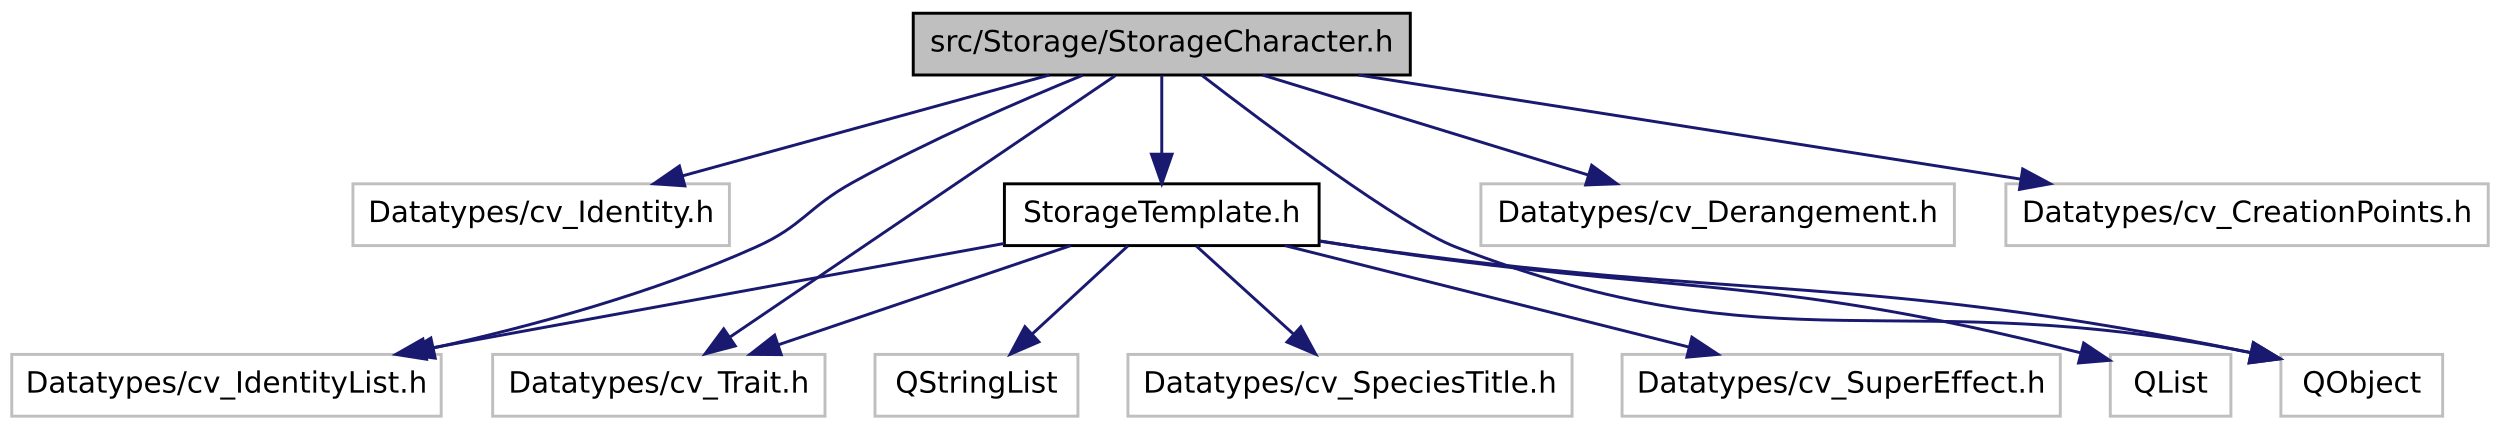
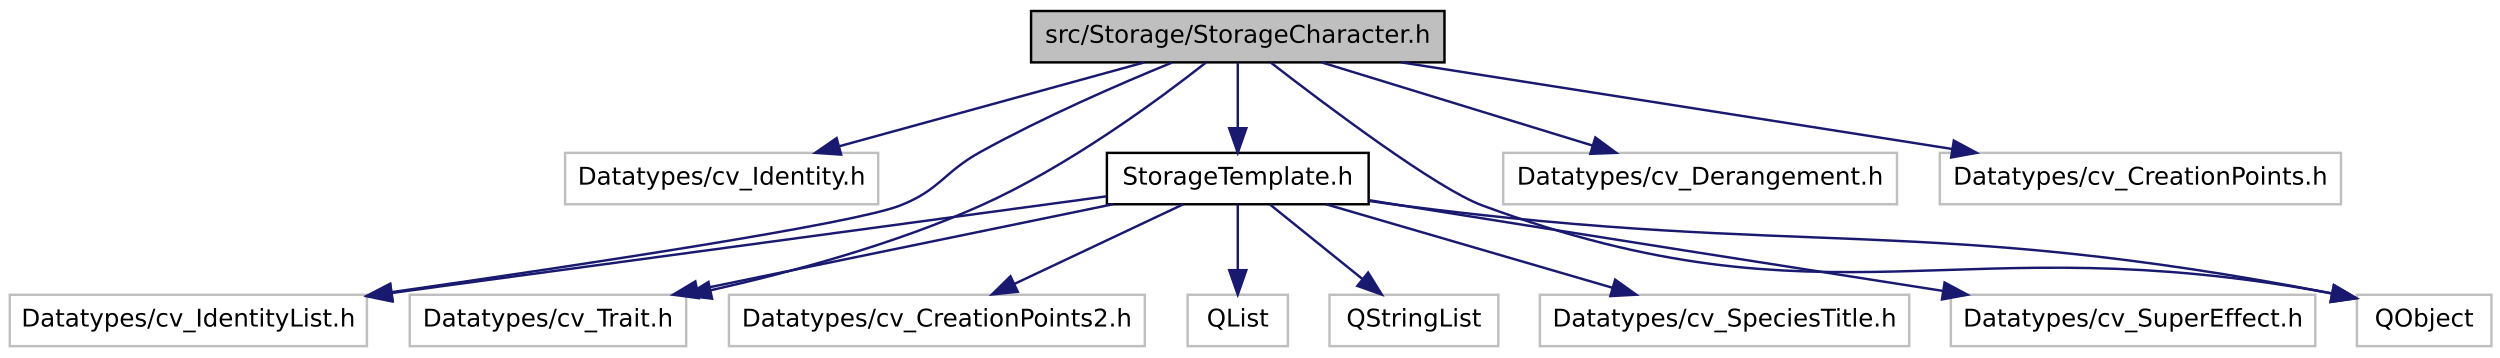
- <svg xmlns="http://www.w3.org/2000/svg" xmlns:xlink="http://www.w3.org/1999/xlink" width="850pt" height="146pt" viewBox="0.00 0.00 850.00 146.00">
+ <svg xmlns="http://www.w3.org/2000/svg" xmlns:xlink="http://www.w3.org/1999/xlink" width="1022pt" height="146pt" viewBox="0.00 0.00 1022.00 146.00">
  <g id="graph1" class="graph" transform="scale(1 1) rotate(0) translate(4 142)">
-     <polygon fill="white" stroke="white" points="-4,5 -4,-142 847,-142 847,5 -4,5" />
+     <polygon fill="white" stroke="white" points="-4,5 -4,-142 1019,-142 1019,5 -4,5" />
    <g id="node1" class="node">
-       <polygon fill="#bfbfbf" stroke="black" points="306.5,-116.5 306.5,-137.5 475.5,-137.5 475.5,-116.5 306.5,-116.5" />
-       <text text-anchor="middle" x="391" y="-124.5" font-family="DejaVuSans" font-size="10.00">src/Storage/StorageCharacter.h</text>
+       <polygon fill="#bfbfbf" stroke="black" points="417.5,-116.5 417.5,-137.5 586.5,-137.5 586.5,-116.5 417.5,-116.5" />
+       <text text-anchor="middle" x="502" y="-124.5" font-family="DejaVuSans" font-size="10.00">src/Storage/StorageCharacter.h</text>
    </g>
    <g id="node3" class="node">
-       <polygon fill="white" stroke="#bfbfbf" points="116,-58.5 116,-79.5 244,-79.5 244,-58.5 116,-58.5" />
-       <text text-anchor="middle" x="180" y="-66.5" font-family="DejaVuSans" font-size="10.00">Datatypes/cv_Identity.h</text>
+       <polygon fill="white" stroke="#bfbfbf" points="227,-58.5 227,-79.5 355,-79.5 355,-58.5 227,-58.5" />
+       <text text-anchor="middle" x="291" y="-66.5" font-family="DejaVuSans" font-size="10.00">Datatypes/cv_Identity.h</text>
    </g>
    <g id="edge2" class="edge">
-       <path fill="none" stroke="midnightblue" d="M352.789,-116.497C317.795,-106.877 265.848,-92.598 228.053,-82.209" />
-       <polygon fill="midnightblue" stroke="midnightblue" points="228.852,-78.799 218.282,-79.523 226.997,-85.549 228.852,-78.799" />
+       <path fill="none" stroke="midnightblue" d="M463.789,-116.497C428.795,-106.877 376.848,-92.598 339.053,-82.209" />
+       <polygon fill="midnightblue" stroke="midnightblue" points="339.852,-78.799 329.282,-79.523 337.997,-85.549 339.852,-78.799" />
    </g>
    <g id="node5" class="node">
      <polygon fill="white" stroke="#bfbfbf" points="0,-0.5 0,-21.5 146,-21.5 146,-0.5 0,-0.5" />
      <text text-anchor="middle" x="73" y="-8.5" font-family="DejaVuSans" font-size="10.00">Datatypes/cv_IdentityList.h</text>
    </g>
    <g id="edge4" class="edge">
-       <path fill="none" stroke="midnightblue" d="M364.082,-116.411C342.508,-107.581 311.702,-94.19 286,-80 270.568,-71.481 269.083,-65.215 253,-58 218.267,-42.418 177.361,-31.221 143.329,-23.675" />
-       <polygon fill="midnightblue" stroke="midnightblue" points="143.977,-20.234 133.464,-21.546 142.501,-27.077 143.977,-20.234" />
+       <path fill="none" stroke="midnightblue" d="M475.082,-116.411C453.508,-107.581 422.702,-94.19 397,-80 381.568,-71.481 380.408,-64.441 364,-58 344.87,-50.491 235.178,-33.901 156.104,-22.582" />
+       <polygon fill="midnightblue" stroke="midnightblue" points="156.53,-19.108 146.135,-21.16 155.541,-26.037 156.53,-19.108" />
    </g>
    <g id="node7" class="node">
      <polygon fill="white" stroke="#bfbfbf" points="163.5,-0.5 163.5,-21.5 276.5,-21.5 276.5,-0.5 163.5,-0.5" />
      <text text-anchor="middle" x="220" y="-8.5" font-family="DejaVuSans" font-size="10.00">Datatypes/cv_Trait.h</text>
    </g>
    <g id="edge6" class="edge">
-       <path fill="none" stroke="midnightblue" d="M375.219,-116.295C345.188,-95.923 279.649,-51.464 244.096,-27.346" />
-       <polygon fill="midnightblue" stroke="midnightblue" points="245.983,-24.397 235.743,-21.679 242.053,-30.189 245.983,-24.397" />
+       <path fill="none" stroke="midnightblue" d="M488.891,-116.354C469.777,-101.322 432.644,-73.938 397,-58 361.865,-42.29 320.382,-30.928 286.41,-23.316" />
+       <polygon fill="midnightblue" stroke="midnightblue" points="287.099,-19.884 276.583,-21.17 285.606,-26.722 287.099,-19.884" />
    </g>
    <g id="node9" class="node">
-       <polygon fill="white" stroke="#bfbfbf" points="499.5,-58.5 499.5,-79.5 660.5,-79.5 660.5,-58.5 499.5,-58.5" />
-       <text text-anchor="middle" x="580" y="-66.5" font-family="DejaVuSans" font-size="10.00">Datatypes/cv_Derangement.h</text>
+       <polygon fill="white" stroke="#bfbfbf" points="610.5,-58.5 610.5,-79.5 771.5,-79.5 771.5,-58.5 610.5,-58.5" />
+       <text text-anchor="middle" x="691" y="-66.5" font-family="DejaVuSans" font-size="10.00">Datatypes/cv_Derangement.h</text>
    </g>
    <g id="edge8" class="edge">
-       <path fill="none" stroke="midnightblue" d="M425.226,-116.497C456.305,-106.959 502.312,-92.841 536.09,-82.475" />
-       <polygon fill="midnightblue" stroke="midnightblue" points="537.176,-85.803 545.709,-79.523 535.123,-79.111 537.176,-85.803" />
+       <path fill="none" stroke="midnightblue" d="M536.226,-116.497C567.305,-106.959 613.312,-92.841 647.09,-82.475" />
+       <polygon fill="midnightblue" stroke="midnightblue" points="648.176,-85.803 656.709,-79.523 646.123,-79.111 648.176,-85.803" />
    </g>
    <g id="node11" class="node">
-       <polygon fill="white" stroke="#bfbfbf" points="678,-58.5 678,-79.5 842,-79.5 842,-58.5 678,-58.5" />
-       <text text-anchor="middle" x="760" y="-66.5" font-family="DejaVuSans" font-size="10.00">Datatypes/cv_CreationPoints.h</text>
+       <polygon fill="white" stroke="#bfbfbf" points="789,-58.5 789,-79.5 953,-79.5 953,-58.5 789,-58.5" />
+       <text text-anchor="middle" x="871" y="-66.5" font-family="DejaVuSans" font-size="10.00">Datatypes/cv_CreationPoints.h</text>
    </g>
    <g id="edge10" class="edge">
-       <path fill="none" stroke="midnightblue" d="M457.823,-116.497C521.235,-106.529 616.478,-91.559 683.036,-81.097" />
-       <polygon fill="midnightblue" stroke="midnightblue" points="683.716,-84.533 693.052,-79.523 682.629,-77.618 683.716,-84.533" />
+       <path fill="none" stroke="midnightblue" d="M568.823,-116.497C632.235,-106.529 727.478,-91.559 794.036,-81.097" />
+       <polygon fill="midnightblue" stroke="midnightblue" points="794.716,-84.533 804.052,-79.523 793.629,-77.618 794.716,-84.533" />
    </g>
    <g id="node13" class="node">
      <a xlink:href="_storage_template_8h.html" target="_top" xlink:title="StorageTemplate.h">
-         <polygon fill="white" stroke="black" points="337.5,-58.5 337.5,-79.5 444.5,-79.5 444.5,-58.5 337.5,-58.5" />
-         <text text-anchor="middle" x="391" y="-66.5" font-family="DejaVuSans" font-size="10.00">StorageTemplate.h</text>
+         <polygon fill="white" stroke="black" points="448.5,-58.5 448.5,-79.5 555.5,-79.5 555.5,-58.5 448.5,-58.5" />
+         <text text-anchor="middle" x="502" y="-66.5" font-family="DejaVuSans" font-size="10.00">StorageTemplate.h</text>
      </a>
    </g>
    <g id="edge12" class="edge">
-       <path fill="none" stroke="midnightblue" d="M391,-116.362C391,-108.922 391,-98.743 391,-89.728" />
-       <polygon fill="midnightblue" stroke="midnightblue" points="394.5,-89.571 391,-79.571 387.5,-89.571 394.5,-89.571" />
+       <path fill="none" stroke="midnightblue" d="M502,-116.362C502,-108.922 502,-98.743 502,-89.728" />
+       <polygon fill="midnightblue" stroke="midnightblue" points="505.5,-89.571 502,-79.571 498.5,-89.571 505.5,-89.571" />
+     </g>
+     <g id="node27" class="node">
+       <polygon fill="white" stroke="#bfbfbf" points="959.5,-0.5 959.5,-21.5 1014.5,-21.5 1014.5,-0.5 959.5,-0.5" />
+       <text text-anchor="middle" x="987" y="-8.5" font-family="DejaVuSans" font-size="10.00">QObject</text>
+     </g>
+     <g id="edge30" class="edge">
+       <path fill="none" stroke="midnightblue" d="M515.481,-116.434C538.187,-98.858 583.398,-64.862 602,-58 745.155,-5.194 795.977,-50.875 949,-22.074" />
+       <polygon fill="midnightblue" stroke="midnightblue" points="950.09,-25.427 959.229,-20.068 948.742,-18.558 950.09,-25.427" />
+     </g>
+     <g id="edge22" class="edge">
+       <path fill="none" stroke="midnightblue" d="M448.101,-61.713C374.61,-51.777 242.267,-33.885 156.045,-22.227" />
+       <polygon fill="midnightblue" stroke="midnightblue" points="156.406,-18.744 146.027,-20.873 155.468,-25.681 156.406,-18.744" />
+     </g>
+     <g id="edge20" class="edge">
+       <path fill="none" stroke="midnightblue" d="M450.932,-58.497C403.167,-48.673 331.771,-33.988 281.025,-23.551" />
+       <polygon fill="midnightblue" stroke="midnightblue" points="281.664,-20.11 271.164,-21.523 280.254,-26.966 281.664,-20.11" />
+     </g>
+     <g id="node15" class="node">
+       <polygon fill="white" stroke="#bfbfbf" points="481.5,-0.5 481.5,-21.5 522.5,-21.5 522.5,-0.5 481.5,-0.5" />
+       <text text-anchor="middle" x="502" y="-8.5" font-family="DejaVuSans" font-size="10.00">QList</text>
+     </g>
+     <g id="edge14" class="edge">
+       <path fill="none" stroke="midnightblue" d="M502,-58.362C502,-50.922 502,-40.743 502,-31.728" />
+       <polygon fill="midnightblue" stroke="midnightblue" points="505.5,-31.571 502,-21.571 498.5,-31.571 505.5,-31.571" />
+     </g>
+     <g id="node17" class="node">
+       <polygon fill="white" stroke="#bfbfbf" points="539.5,-0.5 539.5,-21.5 608.5,-21.5 608.5,-0.5 539.5,-0.5" />
+       <text text-anchor="middle" x="574" y="-8.5" font-family="DejaVuSans" font-size="10.00">QStringList</text>
+     </g>
+     <g id="edge16" class="edge">
+       <path fill="none" stroke="midnightblue" d="M515.206,-58.362C525.761,-49.859 540.758,-37.779 552.963,-27.947" />
+       <polygon fill="midnightblue" stroke="midnightblue" points="555.286,-30.57 560.878,-21.571 550.895,-25.118 555.286,-30.57" />
+     </g>
+     <g id="node19" class="node">
+       <polygon fill="white" stroke="#bfbfbf" points="625.5,-0.5 625.5,-21.5 776.5,-21.5 776.5,-0.5 625.5,-0.5" />
+       <text text-anchor="middle" x="701" y="-8.5" font-family="DejaVuSans" font-size="10.00">Datatypes/cv_SpeciesTitle.h</text>
+     </g>
+     <g id="edge18" class="edge">
+       <path fill="none" stroke="midnightblue" d="M538.037,-58.497C570.901,-48.918 619.617,-34.72 655.224,-24.342" />
+       <polygon fill="midnightblue" stroke="midnightblue" points="656.274,-27.681 664.895,-21.523 654.315,-20.961 656.274,-27.681" />
+     </g>
+     <g id="node23" class="node">
+       <polygon fill="white" stroke="#bfbfbf" points="793.5,-0.5 793.5,-21.5 942.5,-21.5 942.5,-0.5 793.5,-0.5" />
+       <text text-anchor="middle" x="868" y="-8.5" font-family="DejaVuSans" font-size="10.00">Datatypes/cv_SuperEffect.h</text>
+     </g>
+     <g id="edge24" class="edge">
+       <path fill="none" stroke="midnightblue" d="M555.752,-60.142C560.233,-59.414 564.694,-58.692 569,-58 644.038,-45.943 729.726,-32.507 790.079,-23.1" />
+       <polygon fill="midnightblue" stroke="midnightblue" points="790.95,-26.506 800.292,-21.509 789.872,-19.59 790.95,-26.506" />
    </g>
    <g id="node25" class="node">
-       <polygon fill="white" stroke="#bfbfbf" points="771.5,-0.5 771.5,-21.5 826.5,-21.5 826.5,-0.5 771.5,-0.5" />
-       <text text-anchor="middle" x="799" y="-8.5" font-family="DejaVuSans" font-size="10.00">QObject</text>
+       <polygon fill="white" stroke="#bfbfbf" points="294,-0.5 294,-21.5 464,-21.5 464,-0.5 294,-0.5" />
+       <text text-anchor="middle" x="379" y="-8.5" font-family="DejaVuSans" font-size="10.00">Datatypes/cv_CreationPoints2.h</text>
+     </g>
+     <g id="edge26" class="edge">
+       <path fill="none" stroke="midnightblue" d="M479.726,-58.497C460.428,-49.397 432.287,-36.127 410.652,-25.925" />
+       <polygon fill="midnightblue" stroke="midnightblue" points="412.062,-22.721 401.524,-21.621 409.076,-29.052 412.062,-22.721" />
    </g>
    <g id="edge28" class="edge">
-       <path fill="none" stroke="midnightblue" d="M404.502,-116.49C427.24,-98.999 472.499,-65.129 491,-58 601.788,-15.311 641.729,-46.179 761.318,-22.069" />
-       <polygon fill="midnightblue" stroke="midnightblue" points="762.147,-25.471 771.212,-19.986 760.705,-18.621 762.147,-25.471" />
-     </g>
-     <g id="edge22" class="edge">
-       <path fill="none" stroke="midnightblue" d="M337.415,-59.227C283.201,-49.339 199.229,-34.023 140.501,-23.311" />
-       <polygon fill="midnightblue" stroke="midnightblue" points="141.039,-19.852 130.573,-21.501 139.783,-26.738 141.039,-19.852" />
-     </g>
-     <g id="edge20" class="edge">
-       <path fill="none" stroke="midnightblue" d="M360.033,-58.497C332.156,-49.041 291.003,-35.083 260.518,-24.743" />
-       <polygon fill="midnightblue" stroke="midnightblue" points="261.619,-21.421 251.025,-21.523 259.371,-28.05 261.619,-21.421" />
-     </g>
-     <g id="node15" class="node">
-       <polygon fill="white" stroke="#bfbfbf" points="713.5,-0.5 713.5,-21.5 754.5,-21.5 754.5,-0.5 713.5,-0.5" />
-       <text text-anchor="middle" x="734" y="-8.5" font-family="DejaVuSans" font-size="10.00">QList</text>
-     </g>
-     <g id="edge14" class="edge">
-       <path fill="none" stroke="midnightblue" d="M444.743,-60.089C449.226,-59.372 453.69,-58.668 458,-58 564.418,-41.511 595.787,-49.342 703.318,-22.053" />
-       <polygon fill="midnightblue" stroke="midnightblue" points="704.459,-25.373 713.267,-19.484 702.71,-18.595 704.459,-25.373" />
-     </g>
-     <g id="node17" class="node">
-       <polygon fill="white" stroke="#bfbfbf" points="293.5,-0.5 293.5,-21.5 362.5,-21.5 362.5,-0.5 293.5,-0.5" />
-       <text text-anchor="middle" x="328" y="-8.5" font-family="DejaVuSans" font-size="10.00">QStringList</text>
-     </g>
-     <g id="edge16" class="edge">
-       <path fill="none" stroke="midnightblue" d="M379.445,-58.362C370.387,-50.023 357.59,-38.242 347.026,-28.516" />
-       <polygon fill="midnightblue" stroke="midnightblue" points="349.21,-25.769 339.482,-21.571 344.468,-30.919 349.21,-25.769" />
-     </g>
-     <g id="node19" class="node">
-       <polygon fill="white" stroke="#bfbfbf" points="379.5,-0.5 379.5,-21.5 530.5,-21.5 530.5,-0.5 379.5,-0.5" />
-       <text text-anchor="middle" x="455" y="-8.5" font-family="DejaVuSans" font-size="10.00">Datatypes/cv_SpeciesTitle.h</text>
-     </g>
-     <g id="edge18" class="edge">
-       <path fill="none" stroke="midnightblue" d="M402.739,-58.362C411.941,-50.023 424.94,-38.242 435.672,-28.516" />
-       <polygon fill="midnightblue" stroke="midnightblue" points="438.276,-30.879 443.336,-21.571 433.576,-25.692 438.276,-30.879" />
-     </g>
-     <g id="node23" class="node">
-       <polygon fill="white" stroke="#bfbfbf" points="547.5,-0.5 547.5,-21.5 696.5,-21.5 696.5,-0.5 547.5,-0.5" />
-       <text text-anchor="middle" x="622" y="-8.5" font-family="DejaVuSans" font-size="10.00">Datatypes/cv_SuperEffect.h</text>
-     </g>
-     <g id="edge24" class="edge">
-       <path fill="none" stroke="midnightblue" d="M432.832,-58.497C471.388,-48.816 528.741,-34.416 570.182,-24.011" />
-       <polygon fill="midnightblue" stroke="midnightblue" points="571.243,-27.353 580.089,-21.523 569.538,-20.564 571.243,-27.353" />
-     </g>
-     <g id="edge26" class="edge">
-       <path fill="none" stroke="midnightblue" d="M444.724,-59.96C449.211,-59.272 453.681,-58.609 458,-58 589.991,-39.385 627.664,-49.551 761.421,-22.071" />
-       <polygon fill="midnightblue" stroke="midnightblue" points="762.146,-25.495 771.22,-20.026 760.716,-18.642 762.146,-25.495" />
+       <path fill="none" stroke="midnightblue" d="M555.709,-59.849C560.2,-59.185 564.674,-58.558 569,-58 734.907,-36.589 781.929,-54.38 949.346,-22.034" />
+       <polygon fill="midnightblue" stroke="midnightblue" points="950.095,-25.453 959.234,-20.093 948.747,-18.584 950.095,-25.453" />
    </g>
  </g>
</svg>
